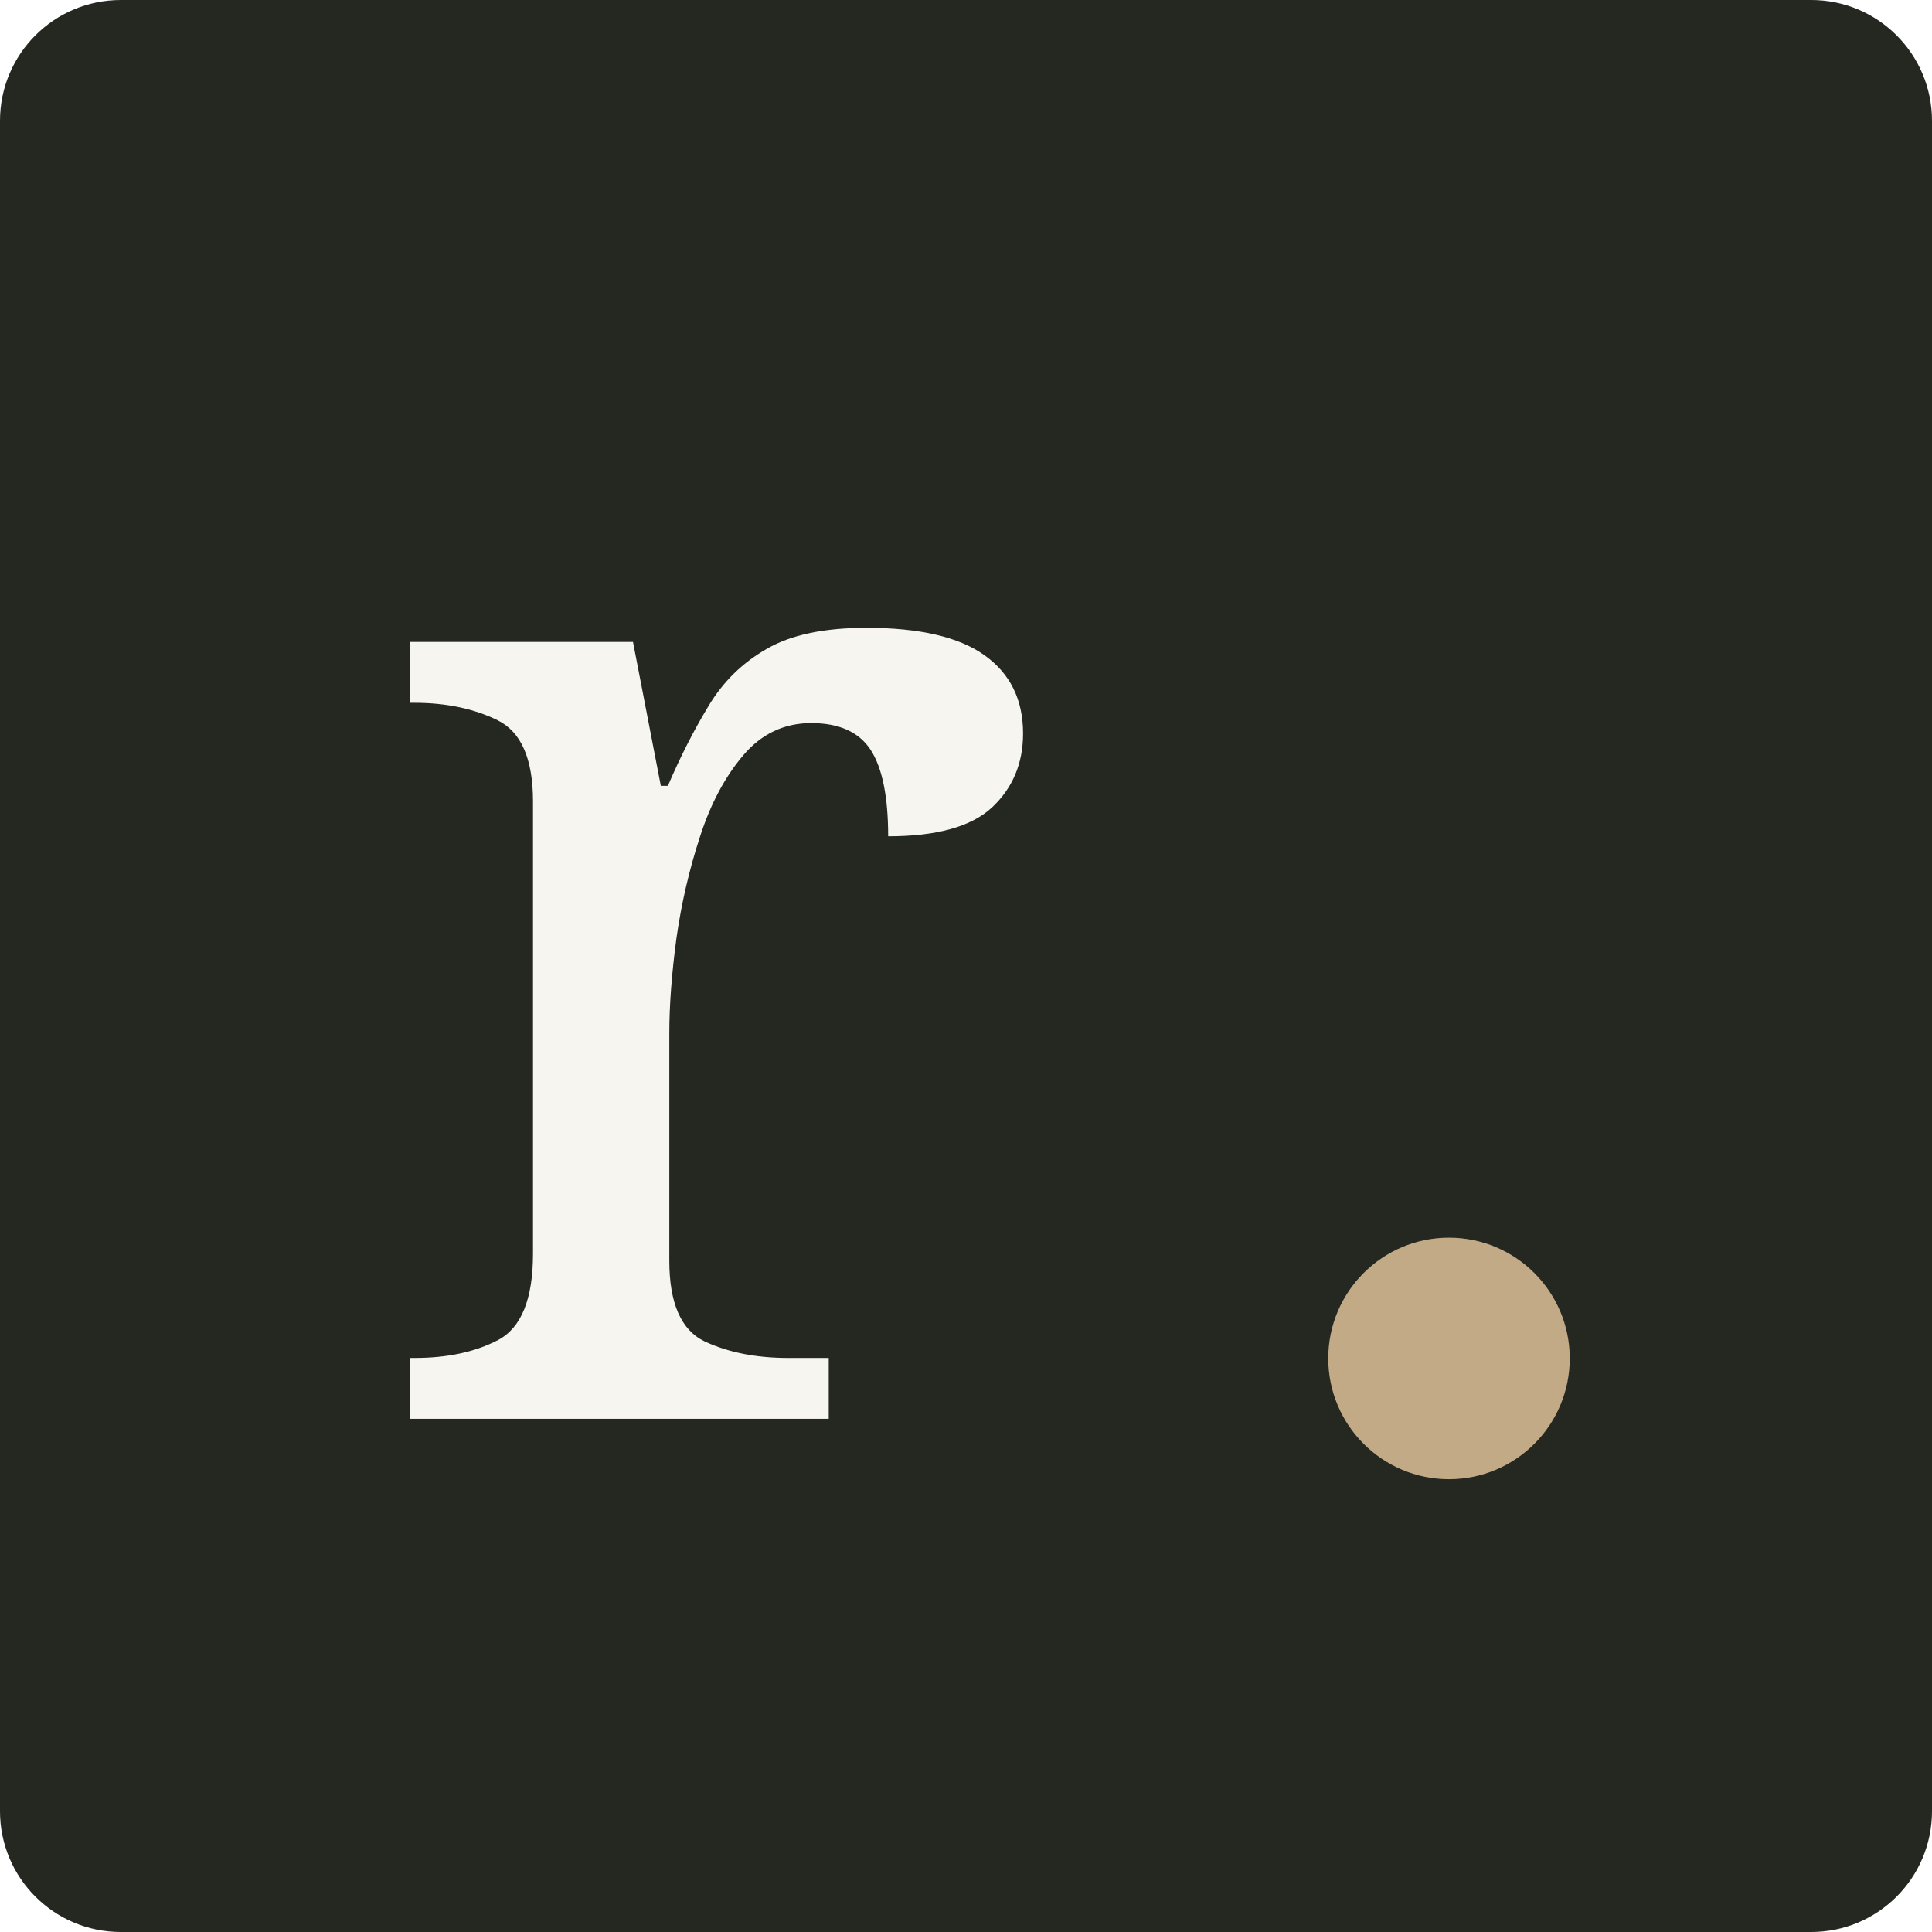
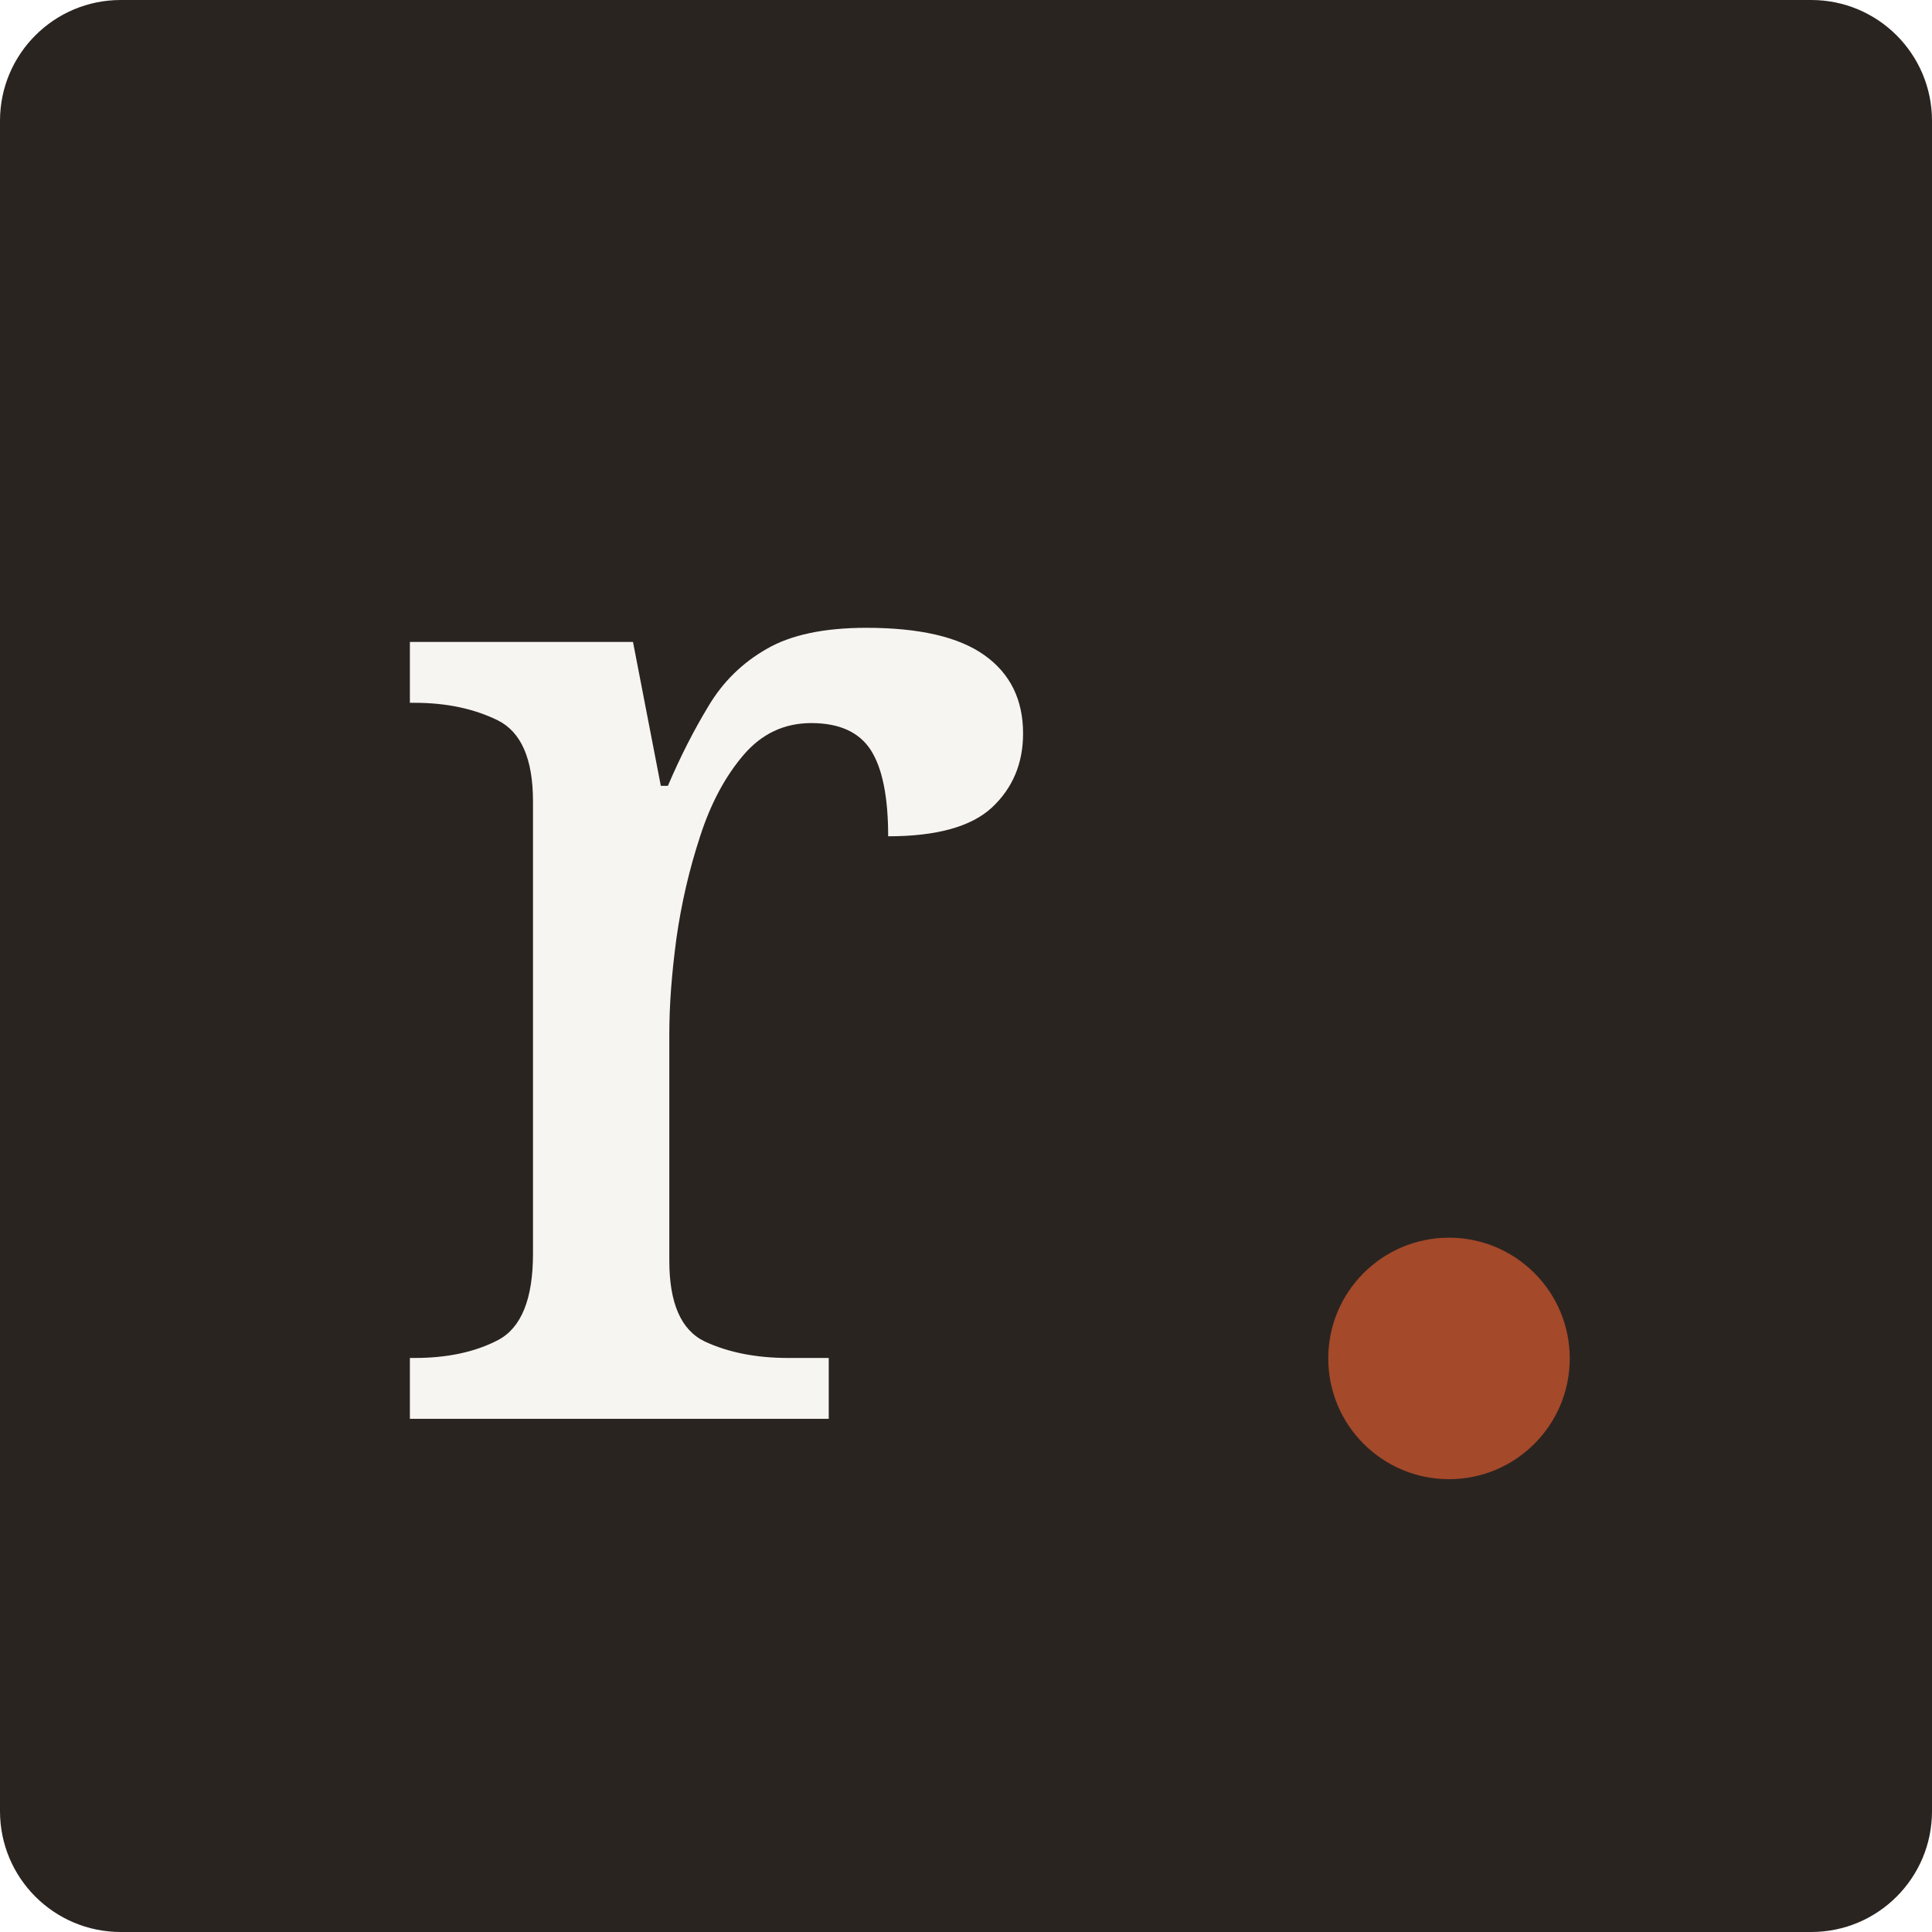
<svg xmlns="http://www.w3.org/2000/svg" viewBox="0 0 64 64">
-   <rect width="64" height="64" rx="4" fill="#242820" />
-   <text x="12" y="47" font-family="Georgia,serif" font-size="48" fill="#f7f5f0">r</text>
-   <circle cx="48" cy="45" r="4" fill="#c2aa87" />
+   <rect width="64" height="64" rx="4" fill="#2a2420" />
+   <text x="12" y="47" font-family="Georgia,serif" font-size="48" fill="#f7f5f1">r</text>
+   <circle cx="48" cy="45" r="4" fill="#a4492a" />
</svg>
